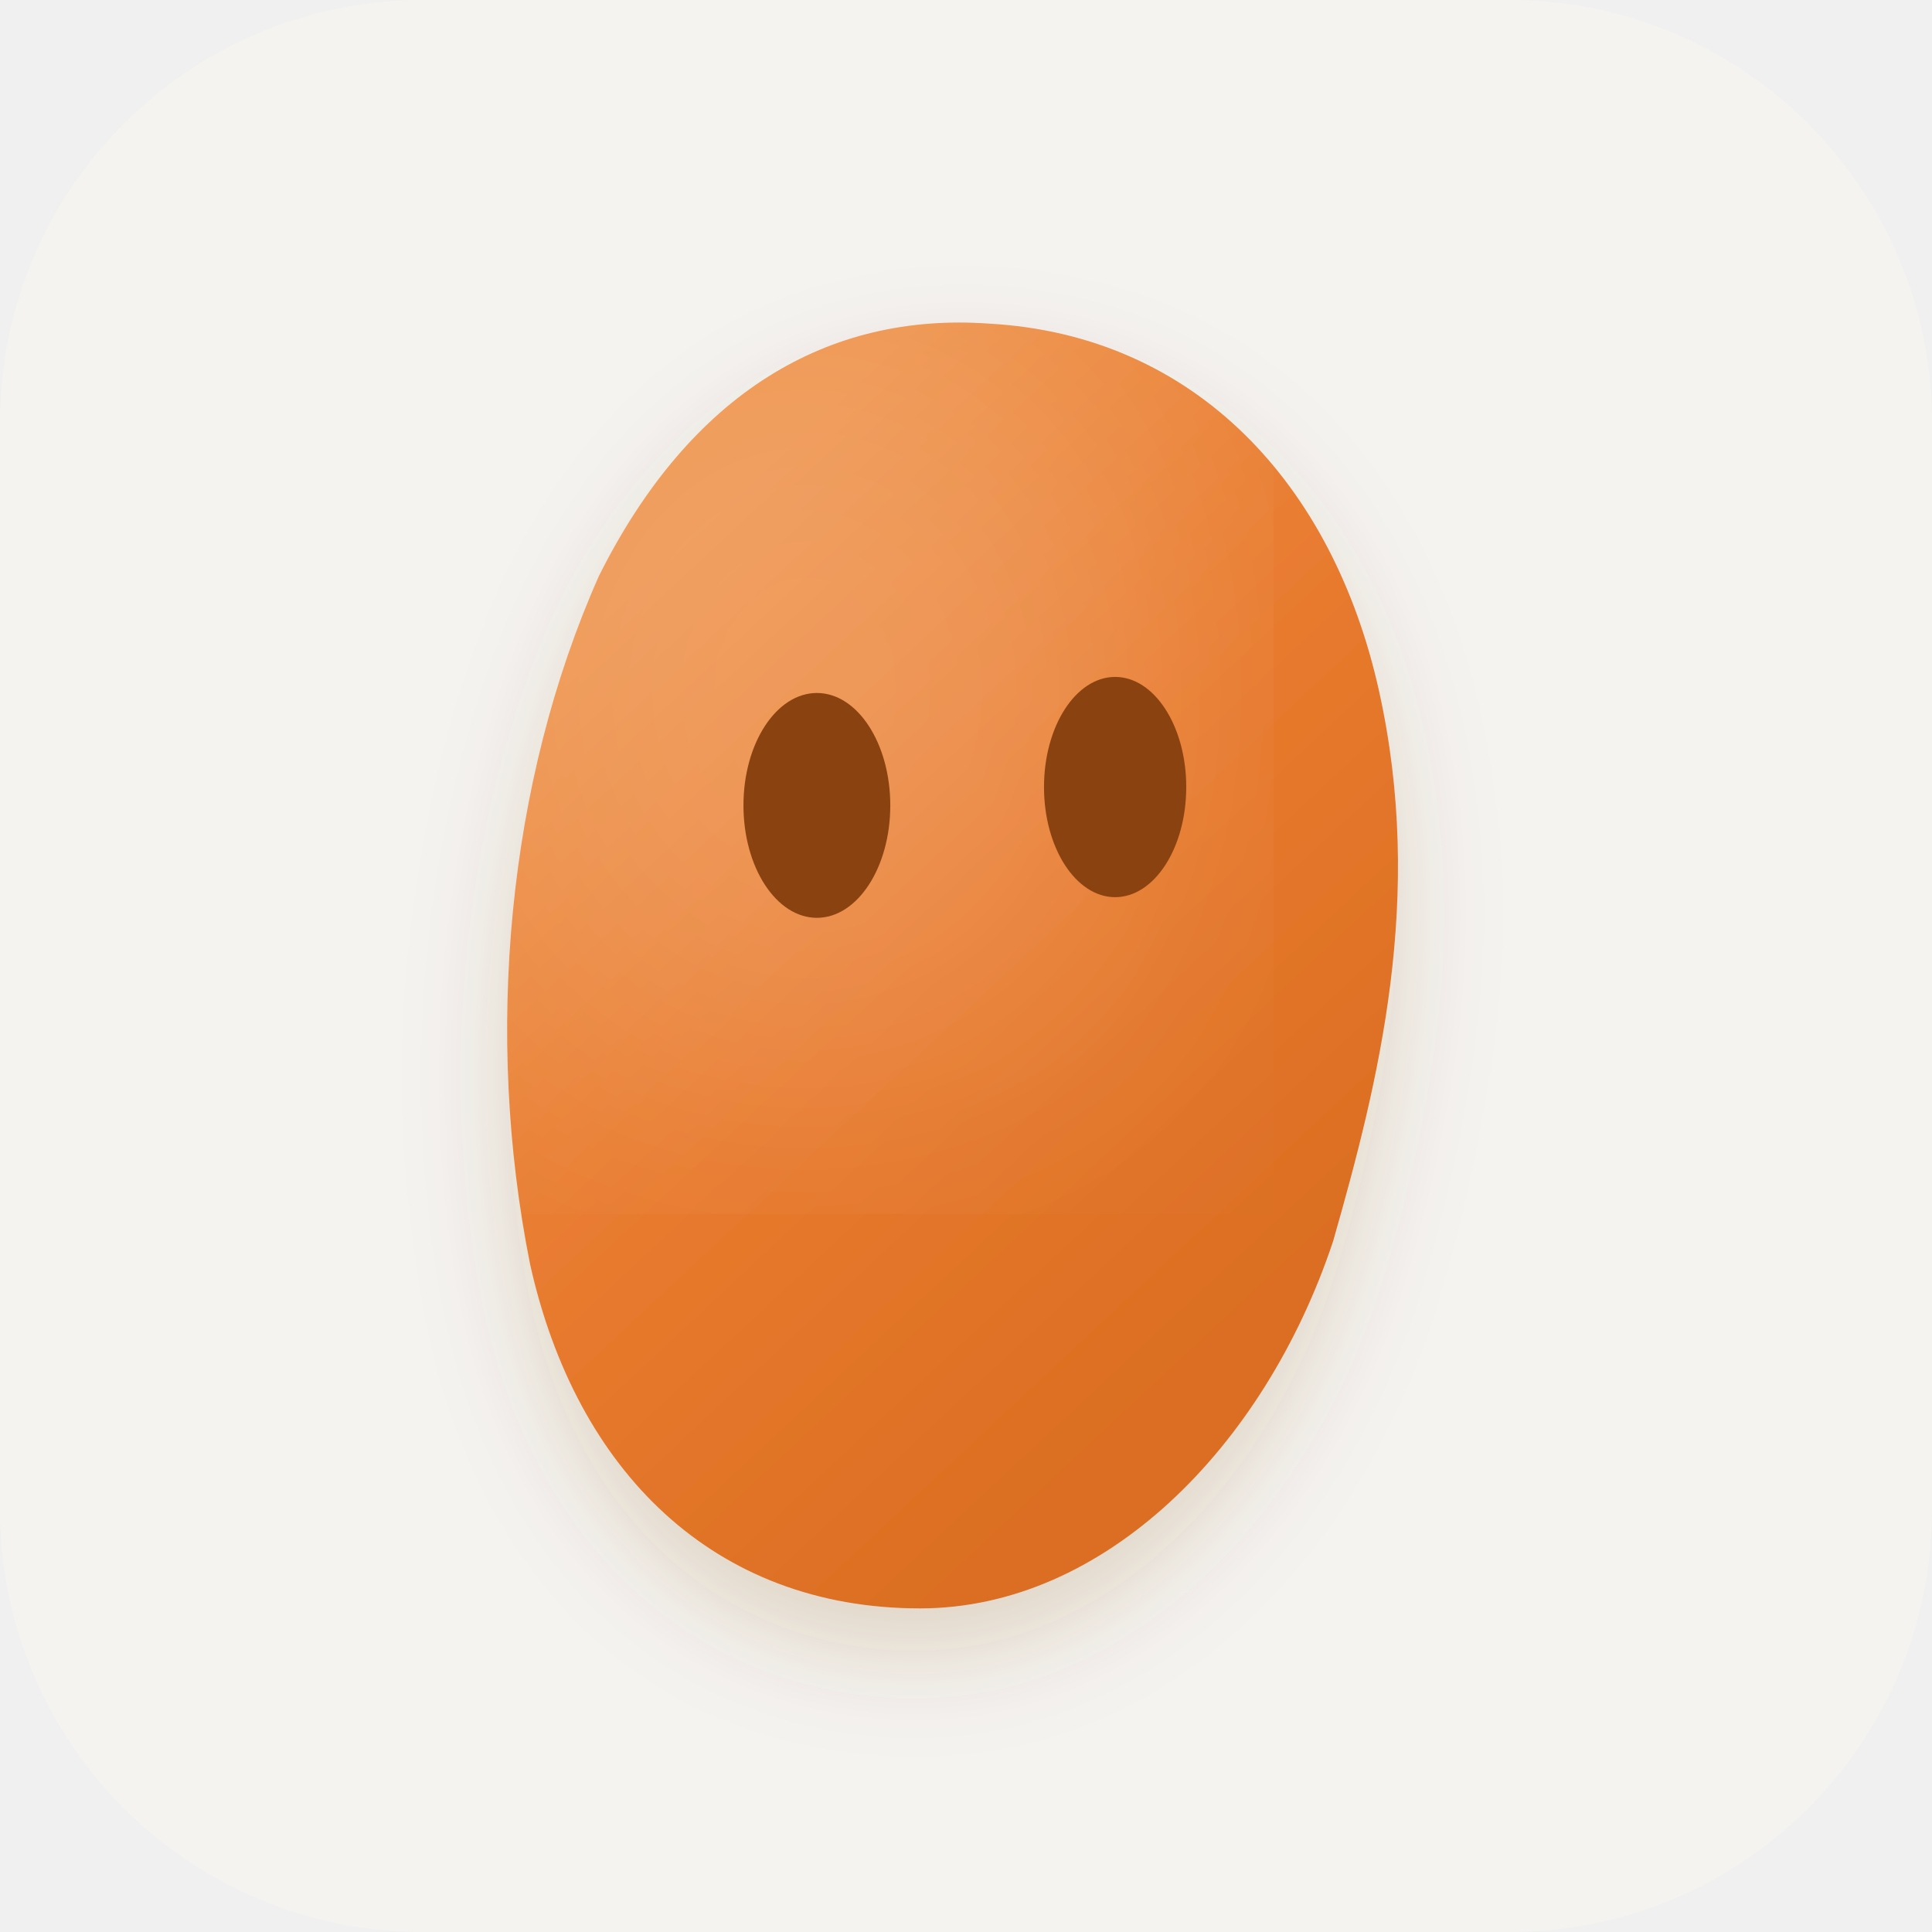
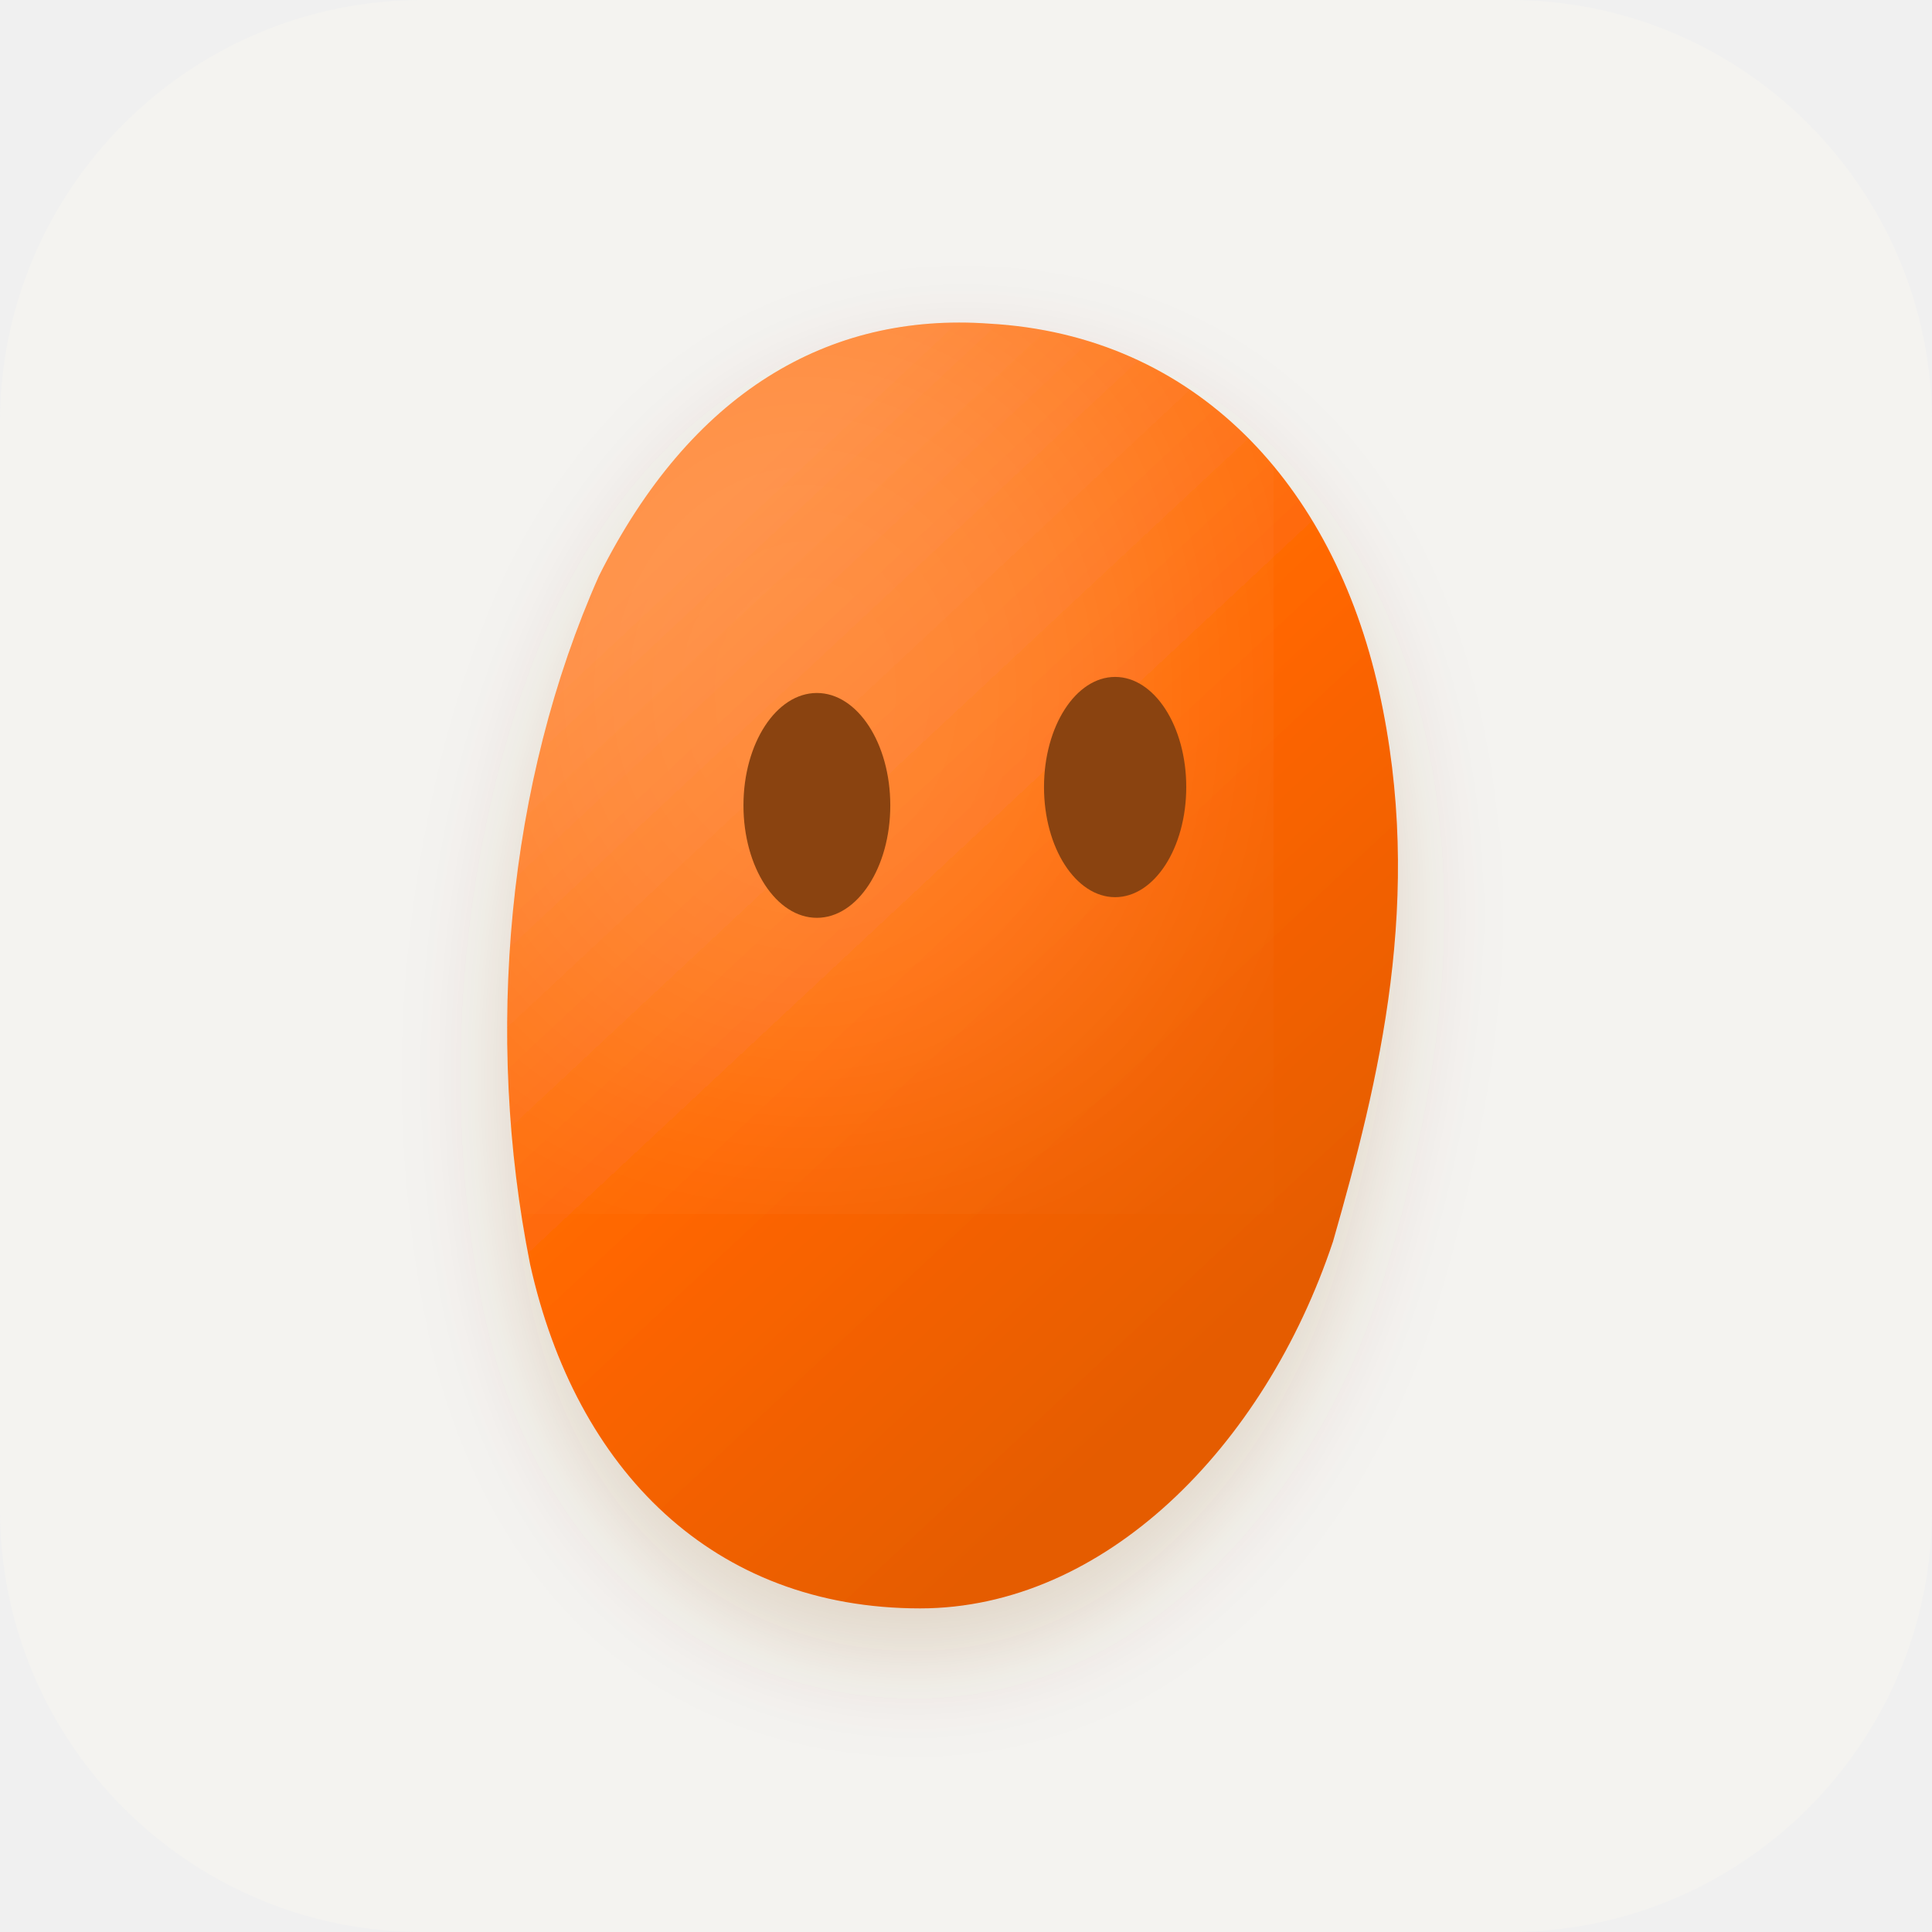
<svg xmlns="http://www.w3.org/2000/svg" viewBox="0 0 64 64">
  <rect width="64" height="64" rx="14" fill="#F4F3F0" />
  <g transform="translate(7.68,7.68) scale(0.76)">
    <defs>
      <linearGradient id="shi2" x1="24%" y1="14%" x2="70%" y2="86%">
-         <stop offset="0" stop-color="#EE9149" />
-         <stop offset="0.5" stop-color="#E87A2E" />
-         <stop offset="1" stop-color="#DB6E22" />
+         <stop offset="0" stop-color="#FF8533" />
+         <stop offset="0.5" stop-color="#FF6600" />
+         <stop offset="1" stop-color="#E55C00" />
      </linearGradient>
      <filter id="bli2">
        <feGaussianBlur stdDeviation="7" />
      </filter>
      <filter id="dpi2" x="-35%" y="-35%" width="180%" height="180%">
        <feDropShadow dx="0" dy="2" stdDeviation="2.2" flood-color="#8A4310" flood-opacity="0.18" />
      </filter>
      <clipPath id="cpi2">
        <path d="M33,4 C42,4.5 48,11 50,20 C52,29 50,37 48,44 C45,53 38,60 30,60 C21,60 15,54 13,45 C11,35 12,24 16,15 C20,7 26,3.5 33,4 Z" />
      </clipPath>
    </defs>
    <path d="M33,4 C42,4.5 48,11 50,20 C52,29 50,37 48,44 C45,53 38,60 30,60 C21,60 15,54 13,45 C11,35 12,24 16,15 C20,7 26,3.5 33,4 Z" fill="url(#shi2)" filter="url(#dpi2)" />
    <g clip-path="url(#cpi2)">
      <ellipse cx="25" cy="20" rx="17" ry="19" fill="#FFFFFF" opacity="0.15" filter="url(#bli2)" />
    </g>
    <ellipse cx="25.5" cy="25" rx="3.2" ry="4.9" fill="#8A4310" />
    <ellipse cx="38.5" cy="24.2" rx="3.1" ry="4.8" fill="#8A4310" />
  </g>
</svg>
